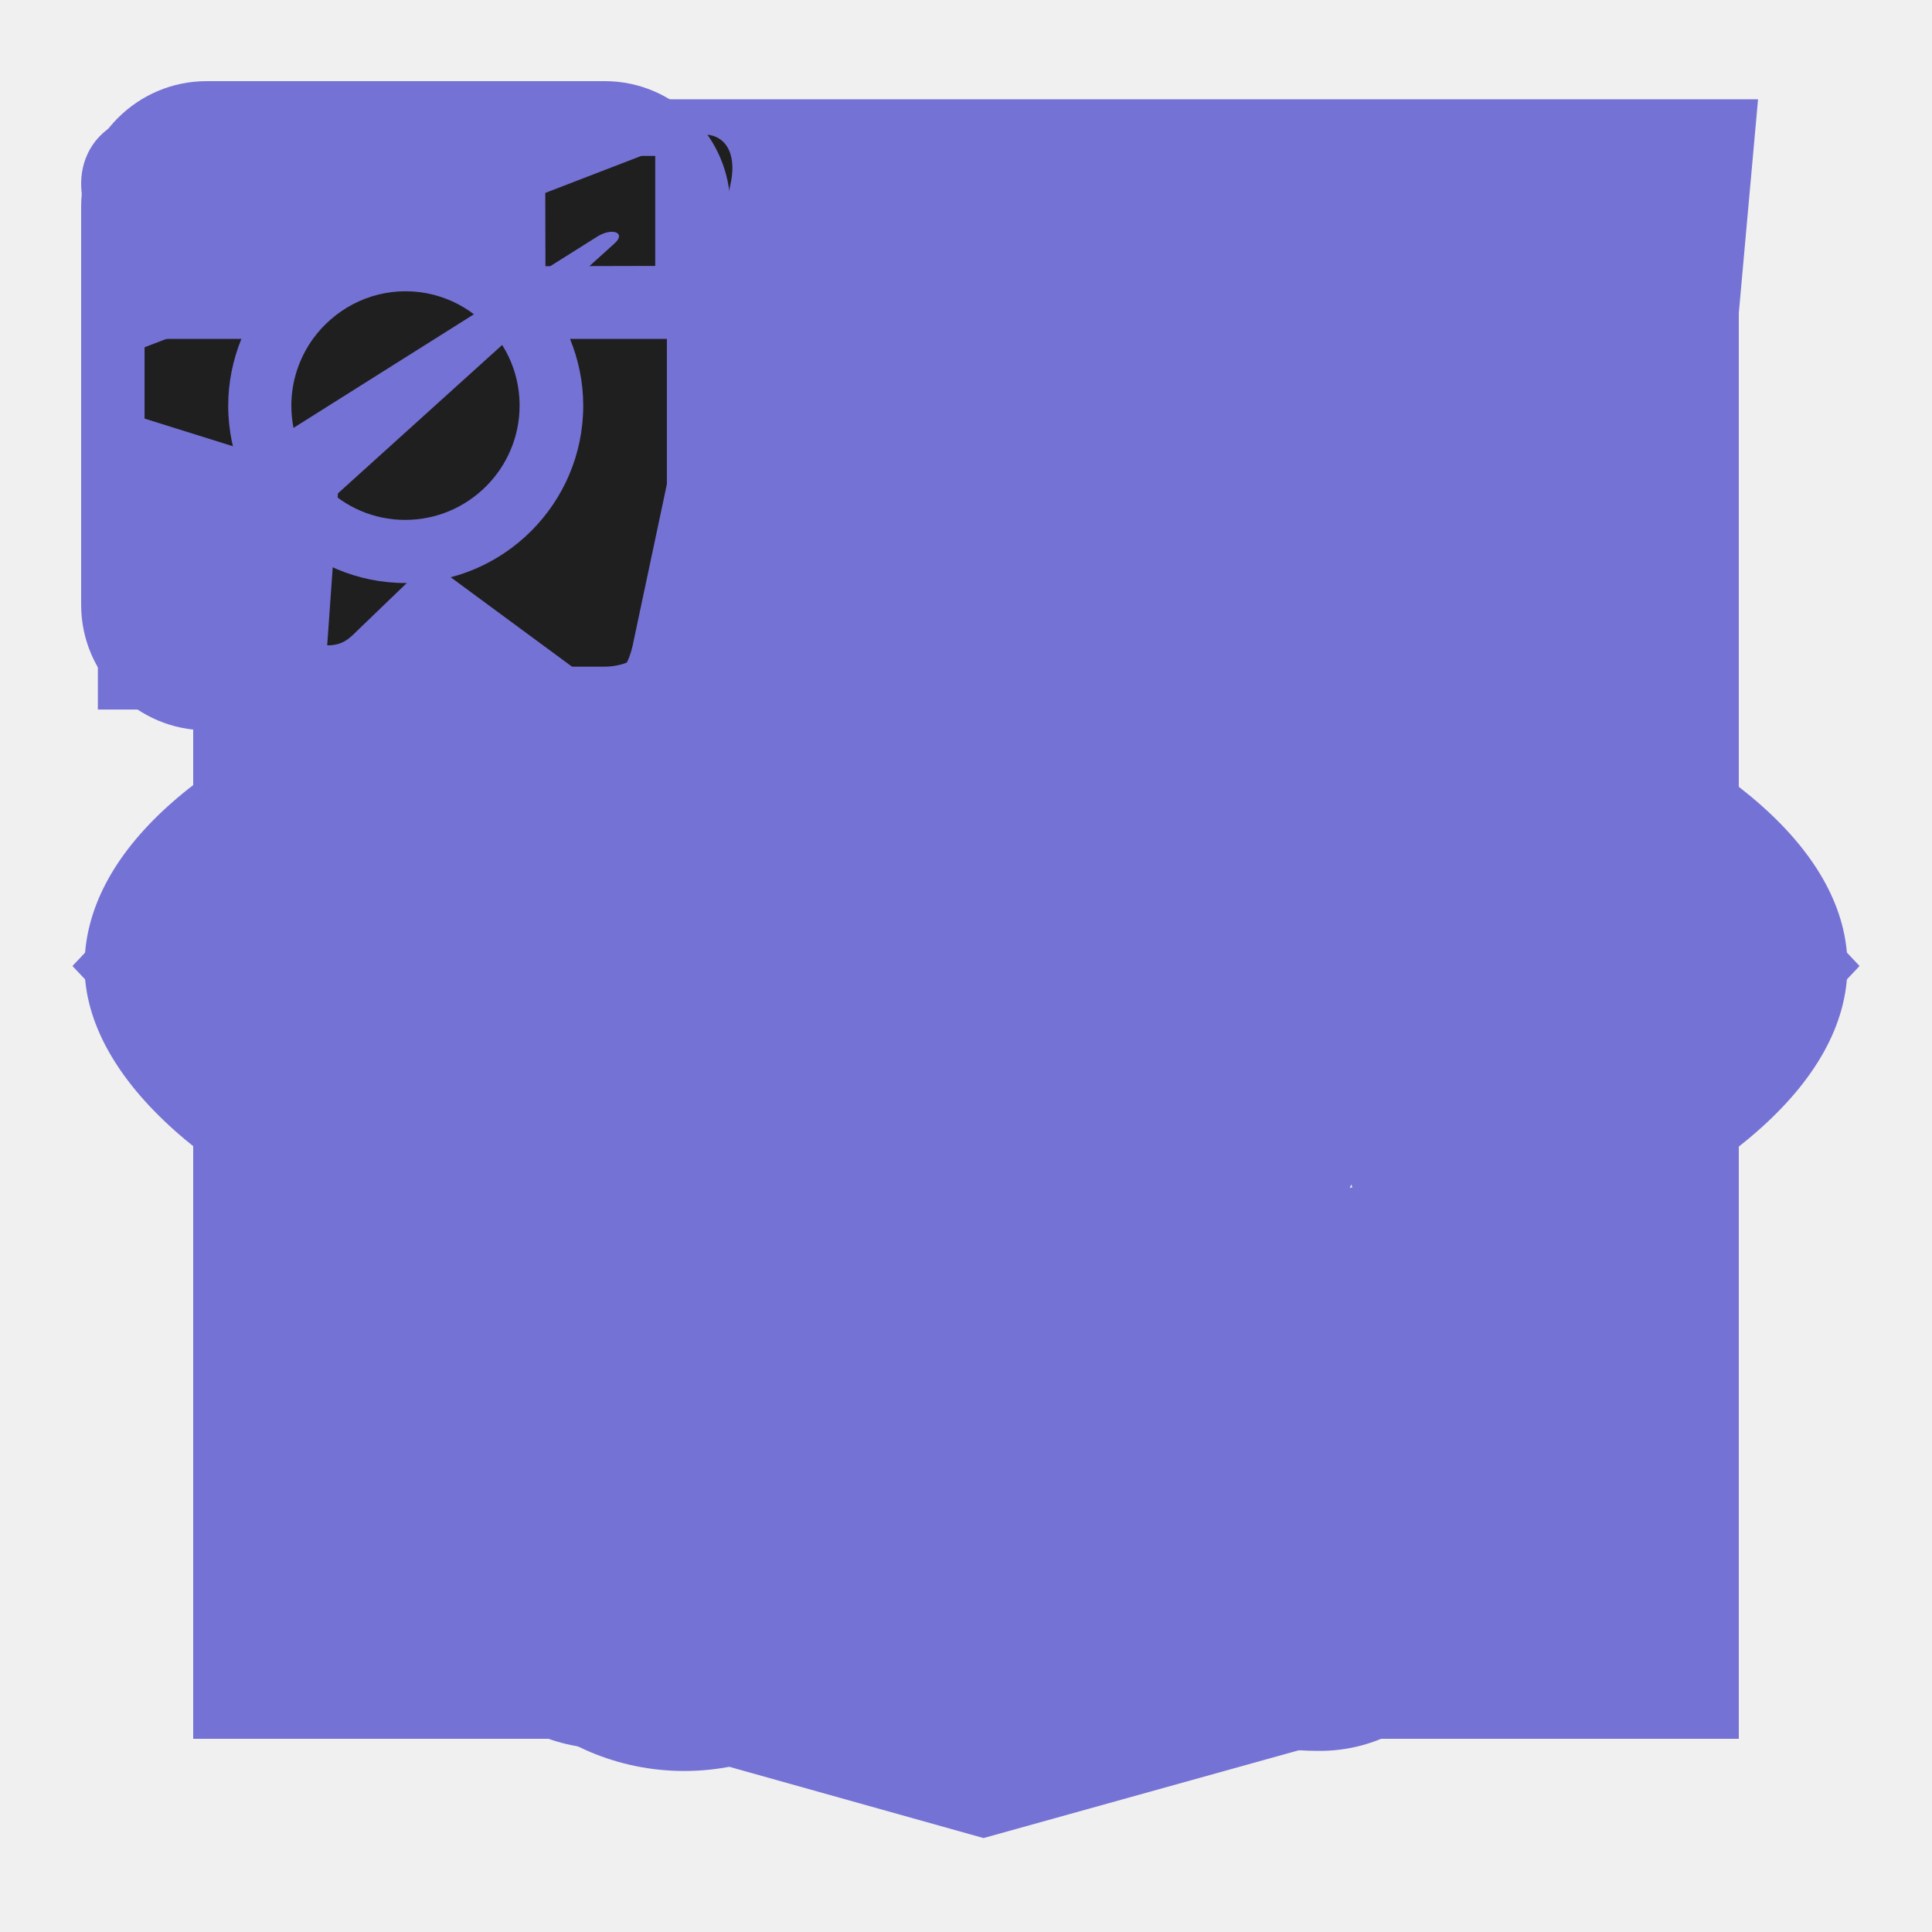
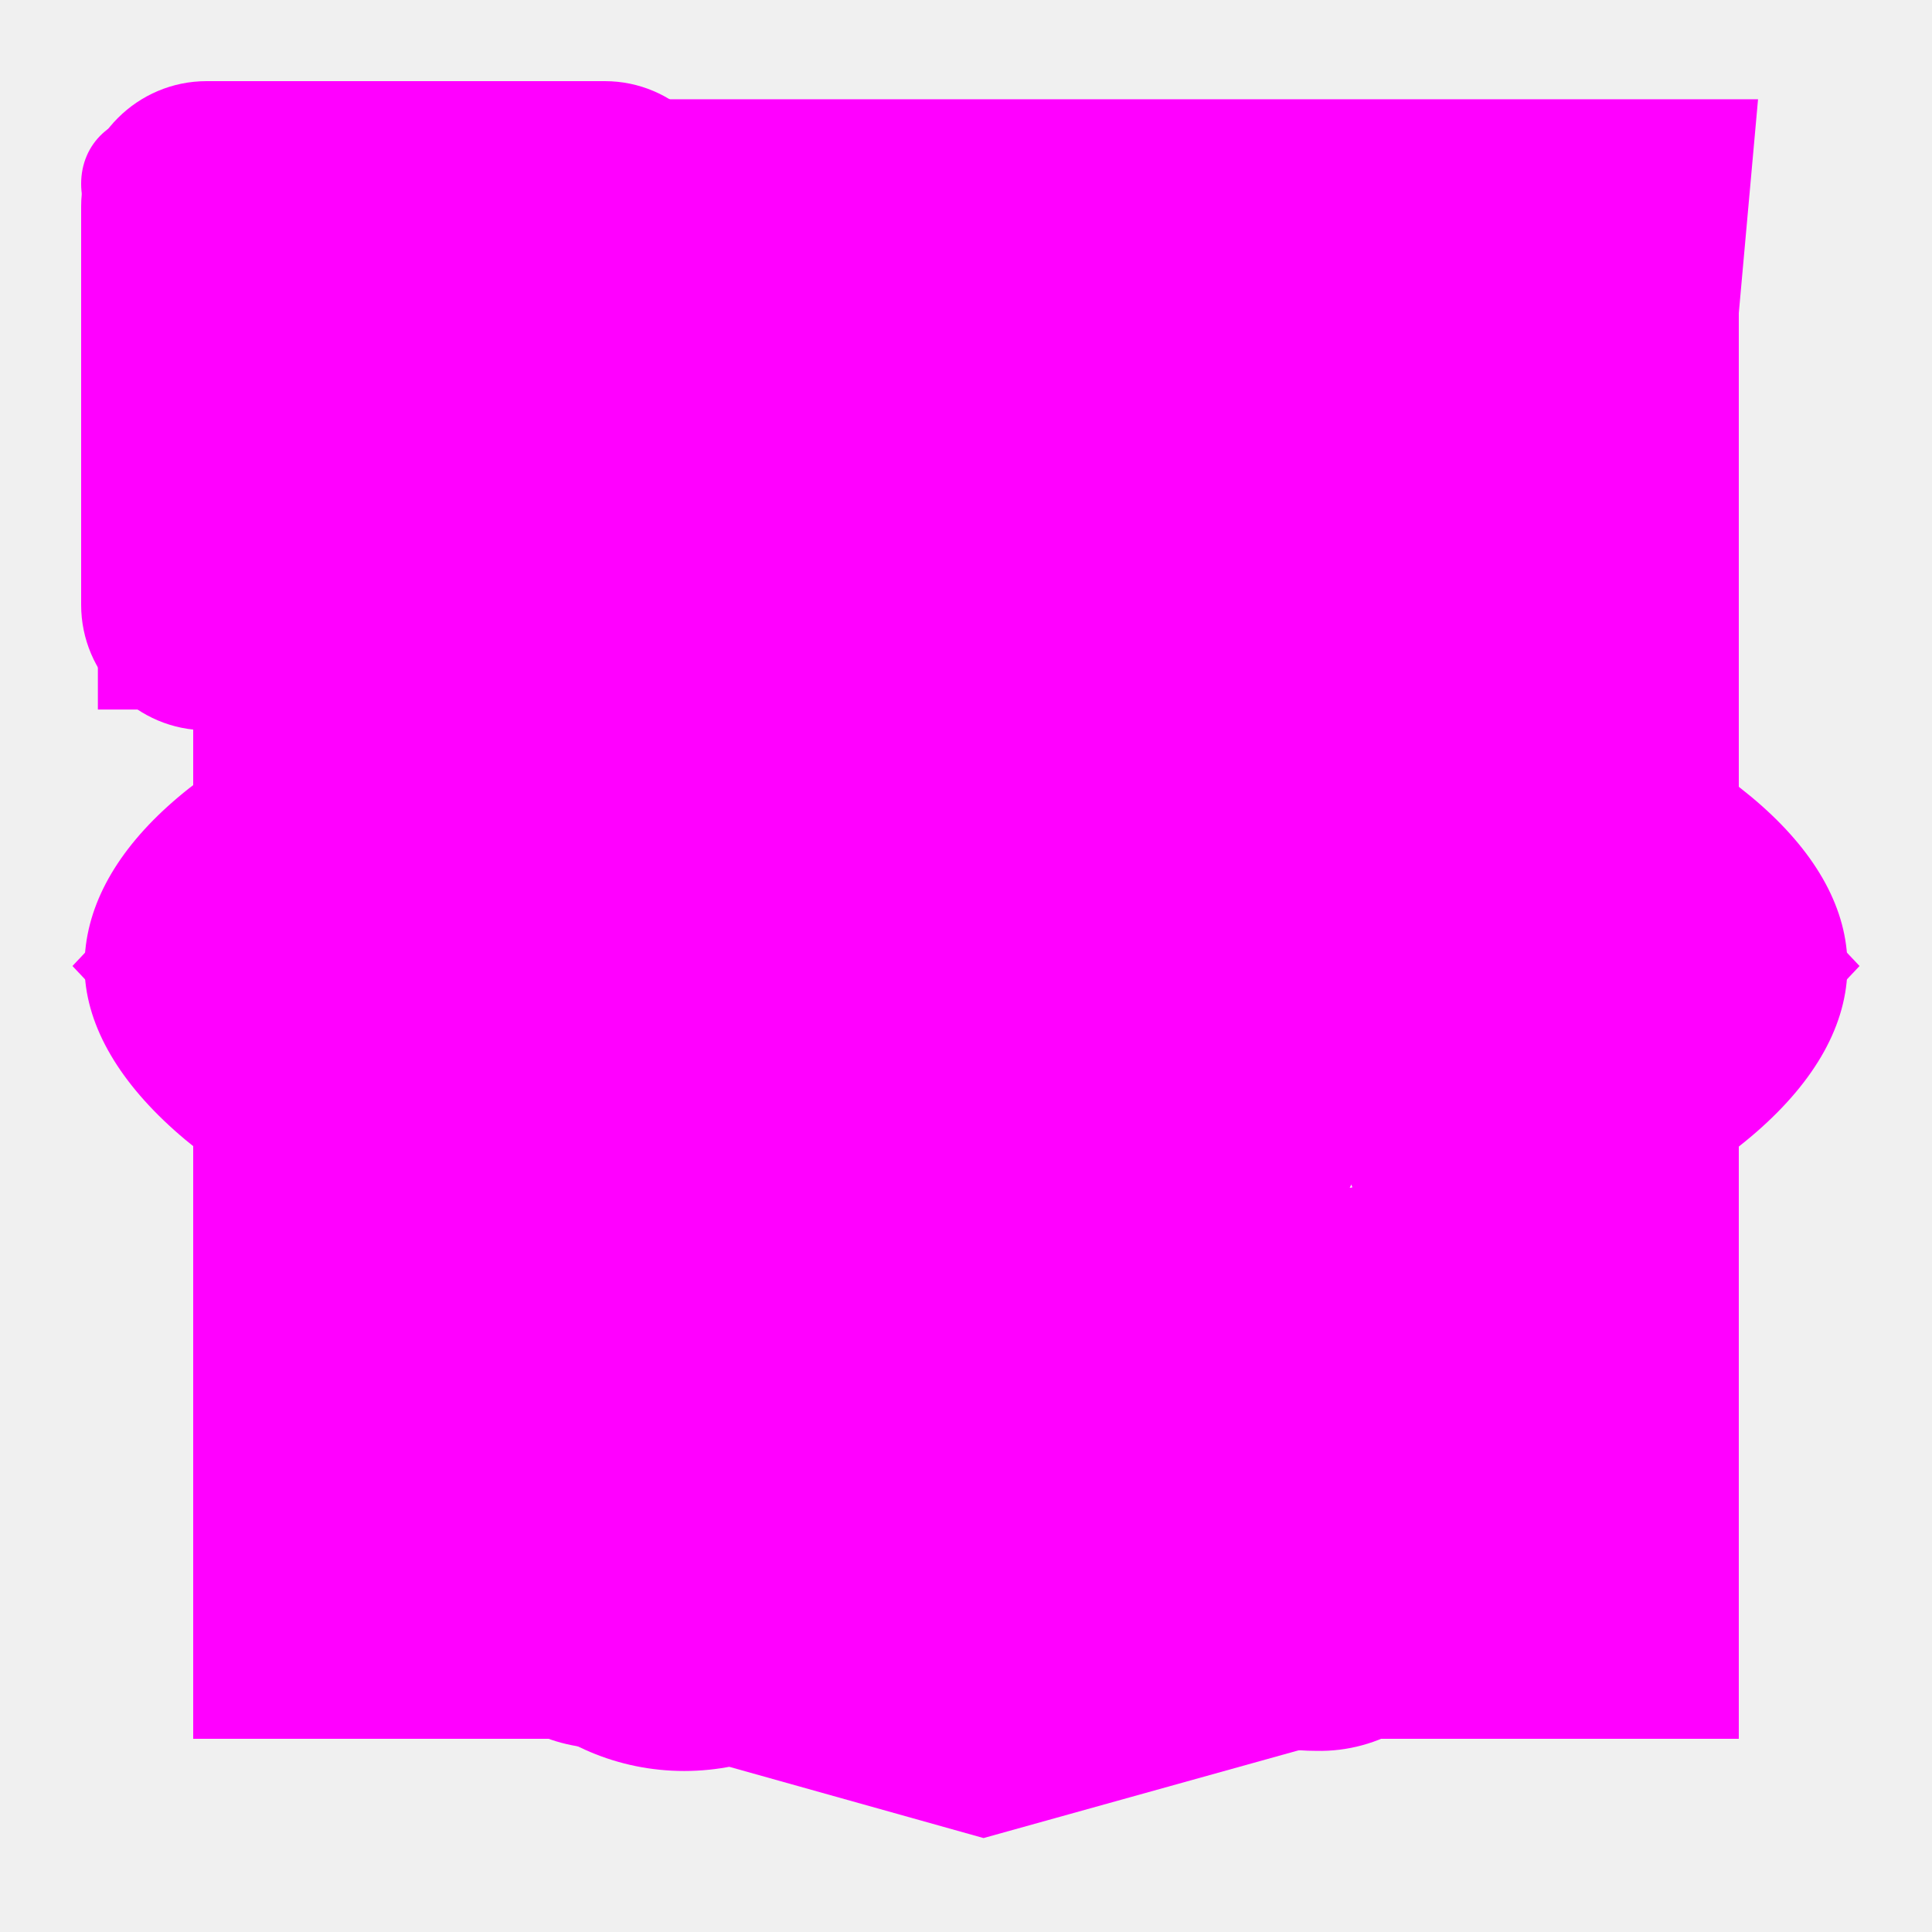
<svg xmlns="http://www.w3.org/2000/svg" width="50" height="50" viewBox="0 0 50 50" fill="none">
  <g id="codeSvg">
-     <path fill-rule="evenodd" clip-rule="evenodd" d="M18.312 42.065L27.262 6.688L31.438 7.872L22.488 43.312L18.312 42.065Z" fill="#7572D5" />
-     <path fill-rule="evenodd" clip-rule="evenodd" d="M13.502 12.688L16.562 15.928L7.995 25L16.562 34.072L13.502 37.312L1.875 25L13.502 12.688Z" fill="#7572D5" />
-     <path fill-rule="evenodd" clip-rule="evenodd" d="M36.498 12.688L33.438 15.928L42.005 25L33.438 34.072L36.498 37.312L48.125 25L36.498 12.688Z" fill="#7572D5" />
+     <path fill-rule="evenodd" clip-rule="evenodd" d="M18.312 42.065L27.262 6.688L31.438 7.872L22.488 43.312L18.312 42.065Z" fill="#ff00ff" />
+     <path fill-rule="evenodd" clip-rule="evenodd" d="M13.502 12.688L16.562 15.928L7.995 25L16.562 34.072L13.502 37.312L1.875 25L13.502 12.688Z" fill="#ff00ff" />
+     <path fill-rule="evenodd" clip-rule="evenodd" d="M36.498 12.688L33.438 15.928L42.005 25L33.438 34.072L36.498 37.312L48.125 25L36.498 12.688Z" fill="#ff00ff" />
  </g>
  <g id="cssSvg">
-     <path d="M38.051 10.844L12.946 10.838L13.351 15.755L32.638 15.758L32.152 20.85H19.503L19.961 25.674H31.736L31.039 32.281L25.497 33.789L19.866 32.27L19.508 28.313H14.536L15.088 35.541L25.497 38.734L35.731 35.865L38.049 10.845L38.051 10.844ZM5.498 2.569H45.498L41.86 43L25.454 47.569L9.14 42.997L5.498 2.569Z" fill="#7572D5" />
+     <path d="M38.051 10.844L12.946 10.838L13.351 15.755L32.638 15.758L32.152 20.85H19.503L19.961 25.674H31.736L31.039 32.281L25.497 33.789L19.866 32.27L19.508 28.313H14.536L15.088 35.541L25.497 38.734L35.731 35.865L38.049 10.845L38.051 10.844ZM5.498 2.569H45.498L41.86 43L25.454 47.569L9.14 42.997L5.498 2.569Z" fill="#ff00ff" />
  </g>
  <g id="figmaSvg">
-     <path d="M17.708 4.167C14.257 4.167 11.458 6.965 11.458 10.417C11.458 13.868 14.257 16.667 17.708 16.667H32.292C35.743 16.667 38.542 13.868 38.542 10.417C38.542 6.965 35.743 4.167 32.292 4.167H17.708Z" fill="#7572D5" />
-     <path d="M32.292 18.75C28.84 18.75 26.042 21.548 26.042 25C26.042 28.452 28.84 31.25 32.292 31.25C35.744 31.25 38.542 28.452 38.542 25C38.542 21.548 35.744 18.75 32.292 18.75Z" fill="#7572D5" />
-     <path d="M11.458 25C11.458 21.548 14.257 18.75 17.708 18.75H23.958V31.25H17.708C14.257 31.25 11.458 28.452 11.458 25Z" fill="#7572D5" />
-     <path d="M17.708 33.333C14.257 33.333 11.458 36.132 11.458 39.583C11.458 43.035 14.257 45.833 17.708 45.833C21.16 45.833 23.958 43.035 23.958 39.583V33.333H17.708Z" fill="#7572D5" />
+     <path d="M17.708 4.167C14.257 4.167 11.458 6.965 11.458 10.417C11.458 13.868 14.257 16.667 17.708 16.667H32.292C35.743 16.667 38.542 13.868 38.542 10.417C38.542 6.965 35.743 4.167 32.292 4.167H17.708Z" fill="#ff00ff" />
+     <path d="M32.292 18.75C28.84 18.75 26.042 21.548 26.042 25C26.042 28.452 28.84 31.25 32.292 31.25C35.744 31.25 38.542 28.452 38.542 25C38.542 21.548 35.744 18.75 32.292 18.75Z" fill="#ff00ff" />
+     <path d="M11.458 25C11.458 21.548 14.257 18.75 17.708 18.75H23.958V31.25H17.708C14.257 31.25 11.458 28.452 11.458 25Z" fill="#ff00ff" />
+     <path d="M17.708 33.333C14.257 33.333 11.458 36.132 11.458 39.583C11.458 43.035 14.257 45.833 17.708 45.833C21.16 45.833 23.958 43.035 23.958 39.583V33.333H17.708Z" fill="#ff00ff" />
  </g>
  <g id="styledComponentsSvg">
-     <path d="M37.259 6.25L36.989 7.65C36.571 10.302 36.722 11.061 37.868 12.045L38.975 12.955L37.829 18.03C37.144 21.059 36.304 23.597 35.771 24.431C35.313 25.15 34.78 26.21 34.664 26.779C34.473 27.459 33.825 28.143 32.833 28.748C31.958 29.242 30.238 30.566 29.02 31.629C28.047 32.499 27.377 33.033 27.013 33.262L25.823 34.196C25.442 34.805 25.225 35.295 25.142 35.667C25.059 36.05 25.106 36.304 25.229 36.49C25.348 36.669 25.553 36.795 25.834 36.874C26.167 36.951 26.51 36.979 26.851 36.956C27.622 36.904 28.386 36.769 29.128 36.555C29.381 36.487 29.579 36.422 29.752 36.365C30.019 36.039 30.635 35.424 31.727 34.353C34.625 31.515 35.731 29.961 34.589 30.38C34.167 30.53 34.358 30.151 35.082 29.392C36.61 27.914 37.486 25.68 39.317 18.675C40.766 13.144 40.766 13.066 41.833 13.066C42.334 13.066 43.75 13.152 43.75 13.152V6.25H40.499H37.259ZM24.422 18.081C23.369 18.073 21.106 19.666 14.33 25.161C14.038 25.852 14.013 26.328 14.146 26.636C14.233 26.847 14.392 26.994 14.611 27.101C14.828 27.209 15.109 27.273 15.419 27.298C16.035 27.352 16.763 27.255 17.35 27.141L17.747 27.051C17.883 26.87 18.061 26.725 18.266 26.629C18.684 26.4 20.439 24.81 22.194 23.106C25.283 19.999 26.007 18.596 24.75 18.142C24.646 18.101 24.533 18.08 24.422 18.081ZM32.336 20.239C31.41 20.264 29.741 21.331 26.883 23.597C25.449 24.753 24.541 25.376 24.054 25.505L22.165 26.987C21.455 28.275 21.351 29.074 21.538 29.514C21.585 29.622 21.653 29.721 21.739 29.803C21.824 29.886 21.925 29.95 22.036 29.994C22.311 30.102 22.605 30.156 22.901 30.155C23.608 30.147 24.311 30.045 24.991 29.85C25.345 29.756 25.695 29.646 26.04 29.521L26.144 29.478L26.335 29.378C26.696 28.916 27.525 28.046 28.563 27.044C31.842 23.901 33.518 21.667 33.176 20.833C33.021 20.429 32.754 20.225 32.336 20.239ZM23.6 24.105C23.333 24.134 22.735 24.592 21.657 25.53C20.1 26.897 18.403 27.685 17.815 27.334C17.679 27.364 17.542 27.393 17.404 27.42C16.806 27.538 16.06 27.635 15.393 27.581C15.079 27.562 14.771 27.485 14.485 27.355C14.215 27.233 14 27.016 13.88 26.747C13.746 26.425 13.746 26.024 13.898 25.512L11.555 27.423L6.254 31.78V38.842L23.625 25.251C23.622 25.102 23.641 24.953 23.683 24.81C23.816 24.331 23.809 24.087 23.6 24.109V24.105ZM31.075 26.392C30.811 26.392 30.372 26.761 29.669 27.502C28.714 28.515 27.211 29.496 26.415 29.696L26.292 29.761C26.161 29.814 26.029 29.865 25.896 29.911C25.679 29.983 25.398 30.069 25.074 30.155C24.425 30.33 23.618 30.491 22.897 30.473C22.557 30.473 22.221 30.407 21.906 30.28C21.609 30.159 21.372 29.927 21.243 29.636C21.034 29.138 21.117 28.44 21.574 27.448L6.25 39.437V43.75H12.982L27.262 32.61C27.633 32.202 28.191 31.644 28.945 30.946C30.963 29.088 31.421 28.447 31.421 27.499C31.421 26.761 31.338 26.389 31.075 26.389V26.392ZM34.473 33.373L33.251 34.583C32.567 35.227 31.345 36.022 30.509 36.362L30.343 36.433L30.332 36.451L30.296 36.487C30.264 36.512 30.249 36.516 30.224 36.526C29.89 36.652 29.551 36.763 29.208 36.859C28.444 37.08 27.659 37.218 26.865 37.271C26.49 37.295 26.113 37.262 25.748 37.174C25.431 37.105 25.151 36.921 24.962 36.659C24.789 36.394 24.739 36.039 24.836 35.603C24.913 35.292 25.028 34.991 25.178 34.708L13.656 43.75H28.981L30.811 41.667C33.327 38.753 34.473 36.669 34.473 34.887V33.373Z" fill="#7572D5" />
+     <path d="M37.259 6.25L36.989 7.65C36.571 10.302 36.722 11.061 37.868 12.045L38.975 12.955L37.829 18.03C37.144 21.059 36.304 23.597 35.771 24.431C35.313 25.15 34.78 26.21 34.664 26.779C34.473 27.459 33.825 28.143 32.833 28.748C31.958 29.242 30.238 30.566 29.02 31.629C28.047 32.499 27.377 33.033 27.013 33.262L25.823 34.196C25.442 34.805 25.225 35.295 25.142 35.667C25.059 36.05 25.106 36.304 25.229 36.49C25.348 36.669 25.553 36.795 25.834 36.874C26.167 36.951 26.51 36.979 26.851 36.956C27.622 36.904 28.386 36.769 29.128 36.555C29.381 36.487 29.579 36.422 29.752 36.365C30.019 36.039 30.635 35.424 31.727 34.353C34.625 31.515 35.731 29.961 34.589 30.38C34.167 30.53 34.358 30.151 35.082 29.392C36.61 27.914 37.486 25.68 39.317 18.675C40.766 13.144 40.766 13.066 41.833 13.066C42.334 13.066 43.75 13.152 43.75 13.152V6.25H40.499H37.259ZM24.422 18.081C23.369 18.073 21.106 19.666 14.33 25.161C14.038 25.852 14.013 26.328 14.146 26.636C14.233 26.847 14.392 26.994 14.611 27.101C14.828 27.209 15.109 27.273 15.419 27.298C16.035 27.352 16.763 27.255 17.35 27.141L17.747 27.051C17.883 26.87 18.061 26.725 18.266 26.629C18.684 26.4 20.439 24.81 22.194 23.106C25.283 19.999 26.007 18.596 24.75 18.142C24.646 18.101 24.533 18.08 24.422 18.081ZM32.336 20.239C31.41 20.264 29.741 21.331 26.883 23.597C25.449 24.753 24.541 25.376 24.054 25.505L22.165 26.987C21.455 28.275 21.351 29.074 21.538 29.514C21.585 29.622 21.653 29.721 21.739 29.803C21.824 29.886 21.925 29.95 22.036 29.994C22.311 30.102 22.605 30.156 22.901 30.155C23.608 30.147 24.311 30.045 24.991 29.85C25.345 29.756 25.695 29.646 26.04 29.521L26.144 29.478L26.335 29.378C26.696 28.916 27.525 28.046 28.563 27.044C31.842 23.901 33.518 21.667 33.176 20.833C33.021 20.429 32.754 20.225 32.336 20.239ZM23.6 24.105C23.333 24.134 22.735 24.592 21.657 25.53C20.1 26.897 18.403 27.685 17.815 27.334C17.679 27.364 17.542 27.393 17.404 27.42C16.806 27.538 16.06 27.635 15.393 27.581C15.079 27.562 14.771 27.485 14.485 27.355C14.215 27.233 14 27.016 13.88 26.747C13.746 26.425 13.746 26.024 13.898 25.512L11.555 27.423L6.254 31.78V38.842L23.625 25.251C23.622 25.102 23.641 24.953 23.683 24.81C23.816 24.331 23.809 24.087 23.6 24.109V24.105ZM31.075 26.392C30.811 26.392 30.372 26.761 29.669 27.502C28.714 28.515 27.211 29.496 26.415 29.696L26.292 29.761C26.161 29.814 26.029 29.865 25.896 29.911C25.679 29.983 25.398 30.069 25.074 30.155C24.425 30.33 23.618 30.491 22.897 30.473C22.557 30.473 22.221 30.407 21.906 30.28C21.609 30.159 21.372 29.927 21.243 29.636C21.034 29.138 21.117 28.44 21.574 27.448L6.25 39.437V43.75H12.982L27.262 32.61C27.633 32.202 28.191 31.644 28.945 30.946C30.963 29.088 31.421 28.447 31.421 27.499C31.421 26.761 31.338 26.389 31.075 26.389V26.392ZM34.473 33.373L33.251 34.583C32.567 35.227 31.345 36.022 30.509 36.362L30.343 36.433L30.332 36.451L30.296 36.487C30.264 36.512 30.249 36.516 30.224 36.526C29.89 36.652 29.551 36.763 29.208 36.859C28.444 37.08 27.659 37.218 26.865 37.271C26.49 37.295 26.113 37.262 25.748 37.174C25.431 37.105 25.151 36.921 24.962 36.659C24.789 36.394 24.739 36.039 24.836 35.603C24.913 35.292 25.028 34.991 25.178 34.708L13.656 43.75H28.981L30.811 41.667C33.327 38.753 34.473 36.669 34.473 34.887V33.373Z" fill="#ff00ff" />
  </g>
  <g id="tsSvg">
-     <path d="M5 25V45H45V5H5V25ZM37.235 23.407C38.252 23.66 39.025 24.112 39.737 24.848C40.105 25.242 40.652 25.958 40.695 26.132C40.708 26.182 38.968 27.348 37.915 28.003C37.877 28.028 37.723 27.863 37.553 27.61C37.037 26.86 36.498 26.537 35.673 26.48C34.46 26.397 33.68 27.032 33.687 28.092C33.676 28.352 33.734 28.611 33.857 28.842C34.123 29.393 34.62 29.725 36.173 30.397C39.038 31.63 40.263 32.442 41.025 33.597C41.875 34.885 42.067 36.943 41.488 38.473C40.855 40.137 39.28 41.267 37.063 41.64C36.378 41.762 34.753 41.743 34.017 41.61C32.41 41.323 30.887 40.53 29.947 39.488C29.578 39.083 28.86 38.022 28.905 37.947C28.923 37.92 29.088 37.818 29.272 37.712C29.452 37.61 30.123 37.222 30.758 36.853L31.908 36.187L32.15 36.543C32.487 37.057 33.222 37.762 33.667 37.997C34.943 38.67 36.695 38.575 37.558 37.8C37.732 37.654 37.869 37.469 37.96 37.261C38.05 37.053 38.092 36.827 38.08 36.6C38.08 36.137 38.022 35.933 37.78 35.583C37.47 35.14 36.835 34.767 35.032 33.983C32.968 33.095 32.08 32.543 31.267 31.667C30.759 31.088 30.384 30.405 30.168 29.667C30.017 29.102 29.978 27.685 30.098 27.115C30.523 25.12 32.028 23.732 34.2 23.318C34.905 23.185 36.543 23.235 37.235 23.407ZM27.845 25.077L27.858 26.715H22.65V41.508H18.967V26.715H13.763V25.108C13.763 24.218 13.782 23.475 13.807 23.458C13.827 23.432 16.995 23.418 20.835 23.425L27.827 23.445L27.845 25.077Z" fill="#7572D5" />
+     <path d="M5 25V45H45V5H5V25ZM37.235 23.407C38.252 23.66 39.025 24.112 39.737 24.848C40.105 25.242 40.652 25.958 40.695 26.132C40.708 26.182 38.968 27.348 37.915 28.003C37.877 28.028 37.723 27.863 37.553 27.61C37.037 26.86 36.498 26.537 35.673 26.48C34.46 26.397 33.68 27.032 33.687 28.092C33.676 28.352 33.734 28.611 33.857 28.842C34.123 29.393 34.62 29.725 36.173 30.397C39.038 31.63 40.263 32.442 41.025 33.597C41.875 34.885 42.067 36.943 41.488 38.473C40.855 40.137 39.28 41.267 37.063 41.64C36.378 41.762 34.753 41.743 34.017 41.61C32.41 41.323 30.887 40.53 29.947 39.488C29.578 39.083 28.86 38.022 28.905 37.947C28.923 37.92 29.088 37.818 29.272 37.712C29.452 37.61 30.123 37.222 30.758 36.853L31.908 36.187L32.15 36.543C32.487 37.057 33.222 37.762 33.667 37.997C34.943 38.67 36.695 38.575 37.558 37.8C37.732 37.654 37.869 37.469 37.96 37.261C38.05 37.053 38.092 36.827 38.08 36.6C38.08 36.137 38.022 35.933 37.78 35.583C37.47 35.14 36.835 34.767 35.032 33.983C32.968 33.095 32.08 32.543 31.267 31.667C30.759 31.088 30.384 30.405 30.168 29.667C30.017 29.102 29.978 27.685 30.098 27.115C30.523 25.12 32.028 23.732 34.2 23.318C34.905 23.185 36.543 23.235 37.235 23.407ZM27.845 25.077L27.858 26.715H22.65V41.508H18.967V26.715H13.763V25.108C13.763 24.218 13.782 23.475 13.807 23.458C13.827 23.432 16.995 23.418 20.835 23.425L27.827 23.445L27.845 25.077Z" fill="#ff00ff" />
  </g>
  <g id="reactSvg">
    <g clip-path="url(#clip0_20_1854)">
-       <path d="M47.812 25C47.812 22.083 44.688 19.375 39.479 17.5L38.542 17.188V16.771C39.688 11.042 38.854 6.771 36.25 5.208C33.646 3.646 29.792 5.104 25.625 8.75L25 9.375L24.792 9.167H24.583C20.312 5.208 16.146 3.854 13.542 5.312C10.938 6.771 10.208 10.833 11.25 16.146C11.36 16.484 11.43 16.833 11.458 17.188L10.312 17.604C5.208 19.375 2.188 22.083 2.188 25C2.188 27.917 5.521 30.833 10.729 32.708L11.458 32.917C11.33 33.285 11.259 33.672 11.25 34.062C10.208 39.271 11.146 43.229 13.542 44.688C15.938 46.146 20.312 44.792 24.479 41.146L25.104 40.625L25.938 41.458C28.854 43.958 31.771 45.312 34.062 45.312C34.871 45.331 35.667 45.114 36.354 44.688C38.958 43.229 39.896 38.958 38.75 33.542V33.333C38.705 33.162 38.67 32.988 38.646 32.812H38.958C44.479 30.833 47.812 28.021 47.812 25ZM44.792 25C44.792 26.25 42.5 28.438 38.021 29.896H37.812C37.266 28.22 36.605 26.584 35.833 25C36.562 23.333 37.188 21.667 37.708 20.104L38.542 20.312C42.708 21.771 44.792 23.75 44.792 25ZM27.917 39.167L27.083 38.542C28.276 37.22 29.389 35.829 30.417 34.375L35.729 33.542C35.833 33.75 35.833 33.958 35.938 34.062C36.309 35.949 36.379 37.883 36.146 39.792C35.999 40.705 35.561 41.545 34.896 42.188C33.854 42.812 31.042 41.979 27.917 39.167ZM26.562 34.583L25.104 36.458L23.438 34.583H26.562ZM12.292 20C12.815 21.717 13.477 23.39 14.271 25C13.476 26.646 12.815 28.353 12.292 30.104L11.667 29.896C9.843 29.32 8.145 28.401 6.667 27.188C6.284 26.945 5.956 26.626 5.705 26.249C5.454 25.872 5.284 25.447 5.208 25C5.208 23.75 7.292 21.771 11.25 20.417L12.292 20ZM23.438 15.417L25 13.646L26.562 15.417H23.438ZM34.896 7.812C36.042 8.437 36.667 11.562 35.729 16.146C35.734 16.202 35.727 16.259 35.709 16.313C35.691 16.366 35.663 16.416 35.625 16.458L30.417 15.625C29.389 14.171 28.276 12.78 27.083 11.458L27.708 10.938C31.042 8.021 33.75 7.187 34.896 7.812ZM17.5 18.854L16.667 20.208L15.938 21.562C15.625 20.833 15.417 20.104 15.104 19.271L17.5 18.854ZM15.104 30.729C15.417 30 15.625 29.271 15.938 28.438L16.667 29.792L17.5 31.146L15.104 30.729ZM32.5 25C31.97 26.142 31.379 27.255 30.729 28.333C30.104 29.479 29.375 30.521 28.75 31.562H21.25C20.521 30.417 19.792 29.375 19.271 28.333C18.616 27.258 18.025 26.145 17.5 25C18.005 23.846 18.597 22.732 19.271 21.667C19.869 20.587 20.53 19.544 21.25 18.542C23.746 18.333 26.254 18.333 28.75 18.542C29.479 19.583 30.104 20.625 30.729 21.667C31.403 22.732 31.995 23.846 32.5 25ZM33.333 20.208L32.5 18.854L34.896 19.375C34.664 20.121 34.386 20.851 34.062 21.562L33.333 20.208ZM32.5 31.146L33.333 29.792L34.062 28.333L35 30.729L32.5 31.146ZM22.812 11.354H22.917L19.583 15.521L14.375 16.354C14.271 16.042 14.271 15.833 14.167 15.521C13.333 11.25 13.958 8.333 15 7.812C15.277 7.631 15.61 7.557 15.938 7.604C17.396 7.604 19.896 8.646 22.708 11.146L22.812 11.354ZM14.167 34.583C14.186 34.262 14.256 33.945 14.375 33.646L19.688 34.375C20.689 35.848 21.803 37.241 23.021 38.542L22.812 38.75L22.604 38.958C21.184 40.274 19.521 41.3 17.708 41.979C17.311 42.187 16.875 42.313 16.427 42.349C15.98 42.385 15.53 42.33 15.104 42.188C13.958 41.562 13.333 38.75 14.167 34.583Z" fill="#7572D5" />
-       <path d="M25 20.417C24.089 20.396 23.193 20.647 22.426 21.138C21.659 21.629 21.055 22.337 20.692 23.173C20.329 24.008 20.223 24.933 20.388 25.828C20.553 26.724 20.981 27.551 21.618 28.202C22.255 28.854 23.071 29.301 23.963 29.486C24.855 29.672 25.781 29.587 26.625 29.243C27.468 28.9 28.191 28.313 28.699 27.557C29.207 26.801 29.479 25.911 29.479 25C29.48 23.802 29.011 22.652 28.174 21.795C27.337 20.939 26.197 20.444 25 20.417Z" fill="#7572D5" />
+       <path d="M47.812 25C47.812 22.083 44.688 19.375 39.479 17.5L38.542 17.188V16.771C39.688 11.042 38.854 6.771 36.25 5.208C33.646 3.646 29.792 5.104 25.625 8.75L25 9.375L24.792 9.167H24.583C20.312 5.208 16.146 3.854 13.542 5.312C10.938 6.771 10.208 10.833 11.25 16.146C11.36 16.484 11.43 16.833 11.458 17.188L10.312 17.604C5.208 19.375 2.188 22.083 2.188 25C2.188 27.917 5.521 30.833 10.729 32.708L11.458 32.917C11.33 33.285 11.259 33.672 11.25 34.062C10.208 39.271 11.146 43.229 13.542 44.688C15.938 46.146 20.312 44.792 24.479 41.146L25.104 40.625L25.938 41.458C28.854 43.958 31.771 45.312 34.062 45.312C34.871 45.331 35.667 45.114 36.354 44.688C38.958 43.229 39.896 38.958 38.75 33.542V33.333C38.705 33.162 38.67 32.988 38.646 32.812H38.958C44.479 30.833 47.812 28.021 47.812 25ZM44.792 25C44.792 26.25 42.5 28.438 38.021 29.896H37.812C37.266 28.22 36.605 26.584 35.833 25C36.562 23.333 37.188 21.667 37.708 20.104L38.542 20.312C42.708 21.771 44.792 23.75 44.792 25ZM27.917 39.167L27.083 38.542C28.276 37.22 29.389 35.829 30.417 34.375L35.729 33.542C35.833 33.75 35.833 33.958 35.938 34.062C36.309 35.949 36.379 37.883 36.146 39.792C35.999 40.705 35.561 41.545 34.896 42.188C33.854 42.812 31.042 41.979 27.917 39.167ZM26.562 34.583L25.104 36.458L23.438 34.583H26.562ZM12.292 20C12.815 21.717 13.477 23.39 14.271 25C13.476 26.646 12.815 28.353 12.292 30.104L11.667 29.896C9.843 29.32 8.145 28.401 6.667 27.188C6.284 26.945 5.956 26.626 5.705 26.249C5.454 25.872 5.284 25.447 5.208 25C5.208 23.75 7.292 21.771 11.25 20.417L12.292 20ZM23.438 15.417L25 13.646L26.562 15.417H23.438ZM34.896 7.812C36.042 8.437 36.667 11.562 35.729 16.146C35.734 16.202 35.727 16.259 35.709 16.313C35.691 16.366 35.663 16.416 35.625 16.458L30.417 15.625C29.389 14.171 28.276 12.78 27.083 11.458L27.708 10.938C31.042 8.021 33.75 7.187 34.896 7.812ZM17.5 18.854L16.667 20.208L15.938 21.562C15.625 20.833 15.417 20.104 15.104 19.271L17.5 18.854ZM15.104 30.729C15.417 30 15.625 29.271 15.938 28.438L16.667 29.792L17.5 31.146L15.104 30.729ZM32.5 25C31.97 26.142 31.379 27.255 30.729 28.333C30.104 29.479 29.375 30.521 28.75 31.562H21.25C20.521 30.417 19.792 29.375 19.271 28.333C18.616 27.258 18.025 26.145 17.5 25C18.005 23.846 18.597 22.732 19.271 21.667C19.869 20.587 20.53 19.544 21.25 18.542C23.746 18.333 26.254 18.333 28.75 18.542C29.479 19.583 30.104 20.625 30.729 21.667C31.403 22.732 31.995 23.846 32.5 25ZM33.333 20.208L32.5 18.854L34.896 19.375C34.664 20.121 34.386 20.851 34.062 21.562L33.333 20.208ZM32.5 31.146L33.333 29.792L34.062 28.333L35 30.729L32.5 31.146ZM22.812 11.354H22.917L19.583 15.521L14.375 16.354C14.271 16.042 14.271 15.833 14.167 15.521C13.333 11.25 13.958 8.333 15 7.812C15.277 7.631 15.61 7.557 15.938 7.604C17.396 7.604 19.896 8.646 22.708 11.146L22.812 11.354ZM14.167 34.583C14.186 34.262 14.256 33.945 14.375 33.646L19.688 34.375C20.689 35.848 21.803 37.241 23.021 38.542L22.812 38.75L22.604 38.958C21.184 40.274 19.521 41.3 17.708 41.979C17.311 42.187 16.875 42.313 16.427 42.349C15.98 42.385 15.53 42.33 15.104 42.188C13.958 41.562 13.333 38.75 14.167 34.583Z" fill="#ff00ff" />
+       <path d="M25 20.417C24.089 20.396 23.193 20.647 22.426 21.138C21.659 21.629 21.055 22.337 20.692 23.173C20.329 24.008 20.223 24.933 20.388 25.828C20.553 26.724 20.981 27.551 21.618 28.202C22.255 28.854 23.071 29.301 23.963 29.486C24.855 29.672 25.781 29.587 26.625 29.243C27.468 28.9 28.191 28.313 28.699 27.557C29.207 26.801 29.479 25.911 29.479 25C29.48 23.802 29.011 22.652 28.174 21.795C27.337 20.939 26.197 20.444 25 20.417Z" fill="#ff00ff" />
    </g>
    <defs>
      <clipPath id="clip0_20_1854">
        <rect width="50" height="50" fill="white" />
      </clipPath>
    </defs>
  </g>
  <g id="linkedinSvg">
-     <path d="M5.806 7.886H2.533V18.363H5.806V7.886Z" fill="#7572D5" />
-     <path d="M4.101 2.94C2.894 2.94 2.1 3.721 2.1 4.757C2.1 5.774 2.868 6.574 4.055 6.574H4.081C5.314 6.574 6.082 5.768 6.075 4.757C6.049 3.721 5.308 2.94 4.101 2.94Z" fill="#7572D5" />
-     <path d="M14.748 7.788C12.871 7.788 11.697 8.811 11.481 9.533V7.886H7.801C7.847 8.759 7.801 18.363 7.801 18.363H11.481V12.701C11.481 12.38 11.468 12.065 11.559 11.842C11.809 11.212 12.353 10.556 13.331 10.556C14.61 10.556 15.187 11.527 15.187 12.944V18.363H18.9V12.537C18.9 9.297 17.076 7.788 14.748 7.788Z" fill="#7572D5" />
+     <path d="M5.806 7.886H2.533V18.363H5.806V7.886Z" fill="#ff00ff" />
+     <path d="M4.101 2.94C2.894 2.94 2.1 3.721 2.1 4.757C2.1 5.774 2.868 6.574 4.055 6.574H4.081C5.314 6.574 6.082 5.768 6.075 4.757C6.049 3.721 5.308 2.94 4.101 2.94Z" fill="#ff00ff" />
+     <path d="M14.748 7.788C12.871 7.788 11.697 8.811 11.481 9.533V7.886H7.801C7.847 8.759 7.801 18.363 7.801 18.363H11.481V12.701C11.481 12.38 11.468 12.065 11.559 11.842C11.809 11.212 12.353 10.556 13.331 10.556C14.61 10.556 15.187 11.527 15.187 12.944V18.363H18.9V12.537C18.9 9.297 17.076 7.788 14.748 7.788Z" fill="#ff00ff" />
  </g>
  <g id="vkSvg">
-     <path d="M18.17 13.994C17.804 13.539 17.388 13.131 16.986 12.737C16.843 12.597 16.695 12.452 16.553 12.308C16.144 11.893 16.129 11.738 16.453 11.267C16.677 10.942 16.915 10.617 17.144 10.303C17.353 10.018 17.568 9.724 17.775 9.428L17.817 9.367C18.212 8.801 18.62 8.216 18.837 7.51C18.894 7.324 18.953 7.05 18.817 6.82C18.682 6.591 18.419 6.522 18.234 6.489C18.142 6.473 18.051 6.471 17.966 6.471L15.381 6.469L15.36 6.468C14.969 6.468 14.705 6.659 14.554 7.052C14.41 7.427 14.252 7.827 14.071 8.207C13.712 8.963 13.255 9.834 12.595 10.561L12.567 10.592C12.489 10.679 12.4 10.777 12.336 10.777C12.326 10.777 12.315 10.775 12.303 10.771C12.166 10.716 12.074 10.373 12.079 10.213C12.079 10.211 12.079 10.209 12.079 10.206L12.077 7.111C12.077 7.1 12.076 7.089 12.075 7.078C12.009 6.575 11.863 6.262 11.313 6.15C11.298 6.147 11.283 6.146 11.268 6.146H8.581C8.143 6.146 7.901 6.33 7.675 6.606C7.613 6.68 7.486 6.834 7.549 7.02C7.613 7.209 7.821 7.25 7.889 7.263C8.225 7.329 8.415 7.542 8.468 7.915C8.562 8.561 8.574 9.251 8.505 10.087C8.485 10.319 8.447 10.498 8.385 10.651C8.37 10.687 8.318 10.804 8.266 10.804C8.249 10.804 8.201 10.797 8.112 10.734C7.904 10.586 7.751 10.375 7.574 10.114C6.969 9.228 6.461 8.252 6.021 7.129C5.858 6.716 5.553 6.485 5.163 6.478C4.734 6.471 4.345 6.468 3.974 6.468C3.569 6.468 3.193 6.472 2.826 6.48C2.512 6.486 2.295 6.583 2.181 6.77C2.066 6.957 2.074 7.203 2.203 7.5C3.237 9.883 4.175 11.615 5.243 13.117C5.992 14.168 6.743 14.896 7.607 15.407C8.517 15.946 9.536 16.208 10.724 16.208C10.858 16.208 10.998 16.205 11.138 16.198C11.828 16.163 12.084 15.904 12.116 15.208C12.132 14.852 12.169 14.479 12.338 14.161C12.444 13.961 12.544 13.961 12.576 13.961C12.639 13.961 12.717 13.991 12.801 14.047C12.951 14.148 13.08 14.284 13.186 14.403C13.285 14.516 13.383 14.63 13.482 14.745C13.694 14.991 13.913 15.246 14.143 15.487C14.645 16.016 15.197 16.249 15.832 16.198H18.202C18.207 16.198 18.212 16.198 18.218 16.198C18.454 16.182 18.658 16.046 18.779 15.825C18.928 15.552 18.925 15.204 18.771 14.893C18.596 14.541 18.369 14.241 18.17 13.994Z" fill="#7572D5" />
+     <path d="M18.17 13.994C17.804 13.539 17.388 13.131 16.986 12.737C16.843 12.597 16.695 12.452 16.553 12.308C16.144 11.893 16.129 11.738 16.453 11.267C16.677 10.942 16.915 10.617 17.144 10.303C17.353 10.018 17.568 9.724 17.775 9.428L17.817 9.367C18.212 8.801 18.62 8.216 18.837 7.51C18.894 7.324 18.953 7.05 18.817 6.82C18.682 6.591 18.419 6.522 18.234 6.489C18.142 6.473 18.051 6.471 17.966 6.471L15.381 6.469L15.36 6.468C14.969 6.468 14.705 6.659 14.554 7.052C14.41 7.427 14.252 7.827 14.071 8.207C13.712 8.963 13.255 9.834 12.595 10.561L12.567 10.592C12.489 10.679 12.4 10.777 12.336 10.777C12.326 10.777 12.315 10.775 12.303 10.771C12.166 10.716 12.074 10.373 12.079 10.213C12.079 10.211 12.079 10.209 12.079 10.206L12.077 7.111C12.077 7.1 12.076 7.089 12.075 7.078C12.009 6.575 11.863 6.262 11.313 6.15C11.298 6.147 11.283 6.146 11.268 6.146H8.581C8.143 6.146 7.901 6.33 7.675 6.606C7.613 6.68 7.486 6.834 7.549 7.02C7.613 7.209 7.821 7.25 7.889 7.263C8.225 7.329 8.415 7.542 8.468 7.915C8.562 8.561 8.574 9.251 8.505 10.087C8.485 10.319 8.447 10.498 8.385 10.651C8.37 10.687 8.318 10.804 8.266 10.804C8.249 10.804 8.201 10.797 8.112 10.734C7.904 10.586 7.751 10.375 7.574 10.114C6.969 9.228 6.461 8.252 6.021 7.129C5.858 6.716 5.553 6.485 5.163 6.478C4.734 6.471 4.345 6.468 3.974 6.468C3.569 6.468 3.193 6.472 2.826 6.48C2.512 6.486 2.295 6.583 2.181 6.77C2.066 6.957 2.074 7.203 2.203 7.5C3.237 9.883 4.175 11.615 5.243 13.117C5.992 14.168 6.743 14.896 7.607 15.407C8.517 15.946 9.536 16.208 10.724 16.208C10.858 16.208 10.998 16.205 11.138 16.198C11.828 16.163 12.084 15.904 12.116 15.208C12.132 14.852 12.169 14.479 12.338 14.161C12.444 13.961 12.544 13.961 12.576 13.961C12.639 13.961 12.717 13.991 12.801 14.047C12.951 14.148 13.08 14.284 13.186 14.403C13.285 14.516 13.383 14.63 13.482 14.745C13.694 14.991 13.913 15.246 14.143 15.487C14.645 16.016 15.197 16.249 15.832 16.198H18.202C18.207 16.198 18.212 16.198 18.218 16.198C18.454 16.182 18.658 16.046 18.779 15.825C18.928 15.552 18.925 15.204 18.771 14.893C18.596 14.541 18.369 14.241 18.17 13.994Z" fill="#ff00ff" />
  </g>
  <g id="telegramSvg">
-     <path d="M18.906 4.764L16.37 16.721C16.179 17.564 15.68 17.774 14.972 17.377L11.108 14.53L9.245 16.323C9.038 16.53 8.866 16.702 8.468 16.702L8.746 12.768L15.905 6.299C16.217 6.022 15.838 5.867 15.422 6.145L6.571 11.719L2.76 10.526C1.932 10.267 1.917 9.697 2.933 9.299L17.837 3.557C18.527 3.299 19.131 3.71 18.906 4.764Z" fill="#1F1F20" />
+     <path d="M18.906 4.764L16.37 16.721C16.179 17.564 15.68 17.774 14.972 17.377L11.108 14.53L9.245 16.323C9.038 16.53 8.866 16.702 8.468 16.702L8.746 12.768L15.905 6.299C16.217 6.022 15.838 5.867 15.422 6.145L6.571 11.719L2.76 10.526C1.932 10.267 1.917 9.697 2.933 9.299L17.837 3.557C18.527 3.299 19.131 3.71 18.906 4.764Z" fill="#ff00ff" />
  </g>
  <g id="instagramSvg">
-     <path d="M15.652 2.1H5.348C3.557 2.1 2.1 3.556 2.1 5.347V8.778V15.653C2.1 17.444 3.557 18.9 5.348 18.9H15.652C17.443 18.9 18.9 17.444 18.9 15.653V8.771V5.341C18.893 3.556 17.437 2.1 15.652 2.1ZM16.583 4.035H16.957V4.403V6.882L14.116 6.889L14.109 4.042L16.583 4.035ZM8.098 8.771C8.636 8.03 9.509 7.538 10.493 7.538C11.478 7.538 12.351 8.024 12.889 8.771C13.243 9.257 13.447 9.854 13.447 10.497C13.447 12.124 12.121 13.455 10.487 13.455C8.853 13.455 7.54 12.124 7.54 10.497C7.54 9.854 7.75 9.257 8.098 8.771ZM17.259 15.646C17.259 16.532 16.538 17.253 15.652 17.253H5.348C4.463 17.253 3.741 16.532 3.741 15.646V8.771H6.247C6.031 9.303 5.906 9.887 5.906 10.497C5.906 13.029 7.967 15.089 10.5 15.089C13.033 15.089 15.094 13.029 15.094 10.497C15.094 9.887 14.969 9.303 14.752 8.771H17.259V15.646Z" fill="#7572D5" />
+     <path d="M15.652 2.1H5.348C3.557 2.1 2.1 3.556 2.1 5.347V8.778V15.653C2.1 17.444 3.557 18.9 5.348 18.9H15.652C17.443 18.9 18.9 17.444 18.9 15.653V8.771V5.341C18.893 3.556 17.437 2.1 15.652 2.1ZM16.583 4.035H16.957V4.403V6.882L14.116 6.889L14.109 4.042L16.583 4.035ZM8.098 8.771C8.636 8.03 9.509 7.538 10.493 7.538C11.478 7.538 12.351 8.024 12.889 8.771C13.243 9.257 13.447 9.854 13.447 10.497C13.447 12.124 12.121 13.455 10.487 13.455C8.853 13.455 7.54 12.124 7.54 10.497C7.54 9.854 7.75 9.257 8.098 8.771ZM17.259 15.646C17.259 16.532 16.538 17.253 15.652 17.253H5.348C4.463 17.253 3.741 16.532 3.741 15.646V8.771H6.247C6.031 9.303 5.906 9.887 5.906 10.497C5.906 13.029 7.967 15.089 10.5 15.089C13.033 15.089 15.094 13.029 15.094 10.497C15.094 9.887 14.969 9.303 14.752 8.771H17.259V15.646Z" fill="#ff00ff" />
  </g>
</svg>
